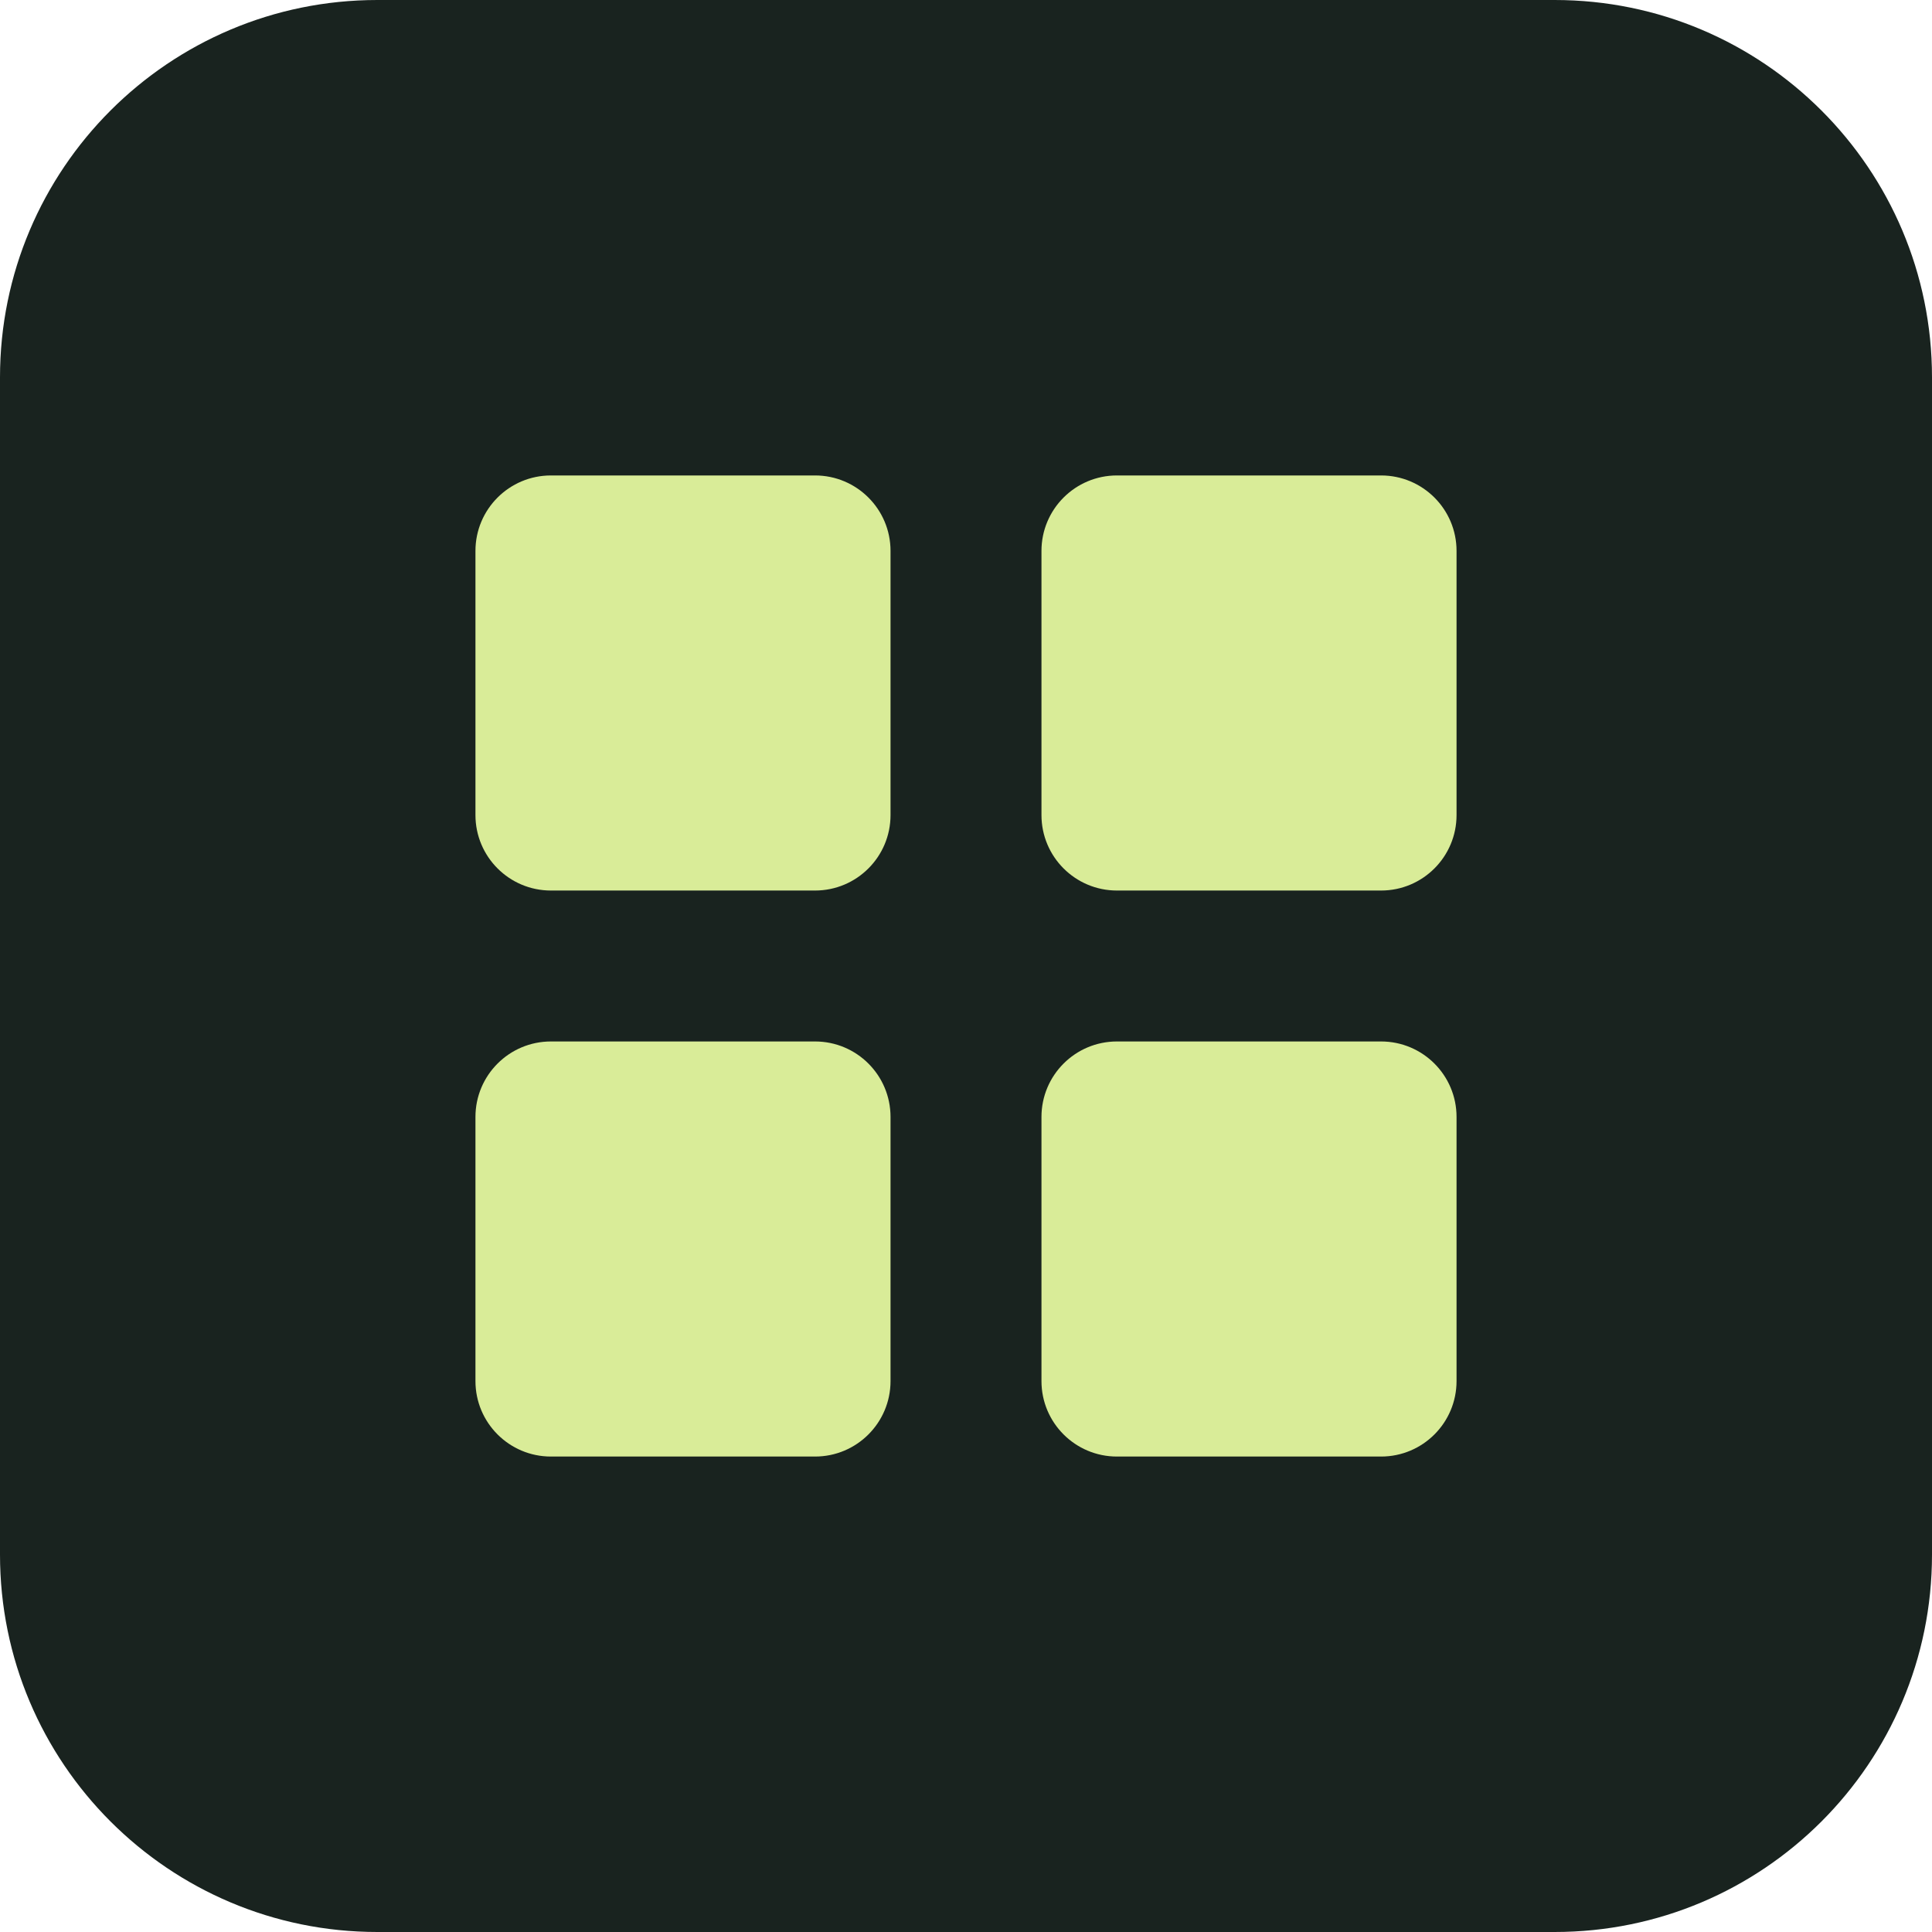
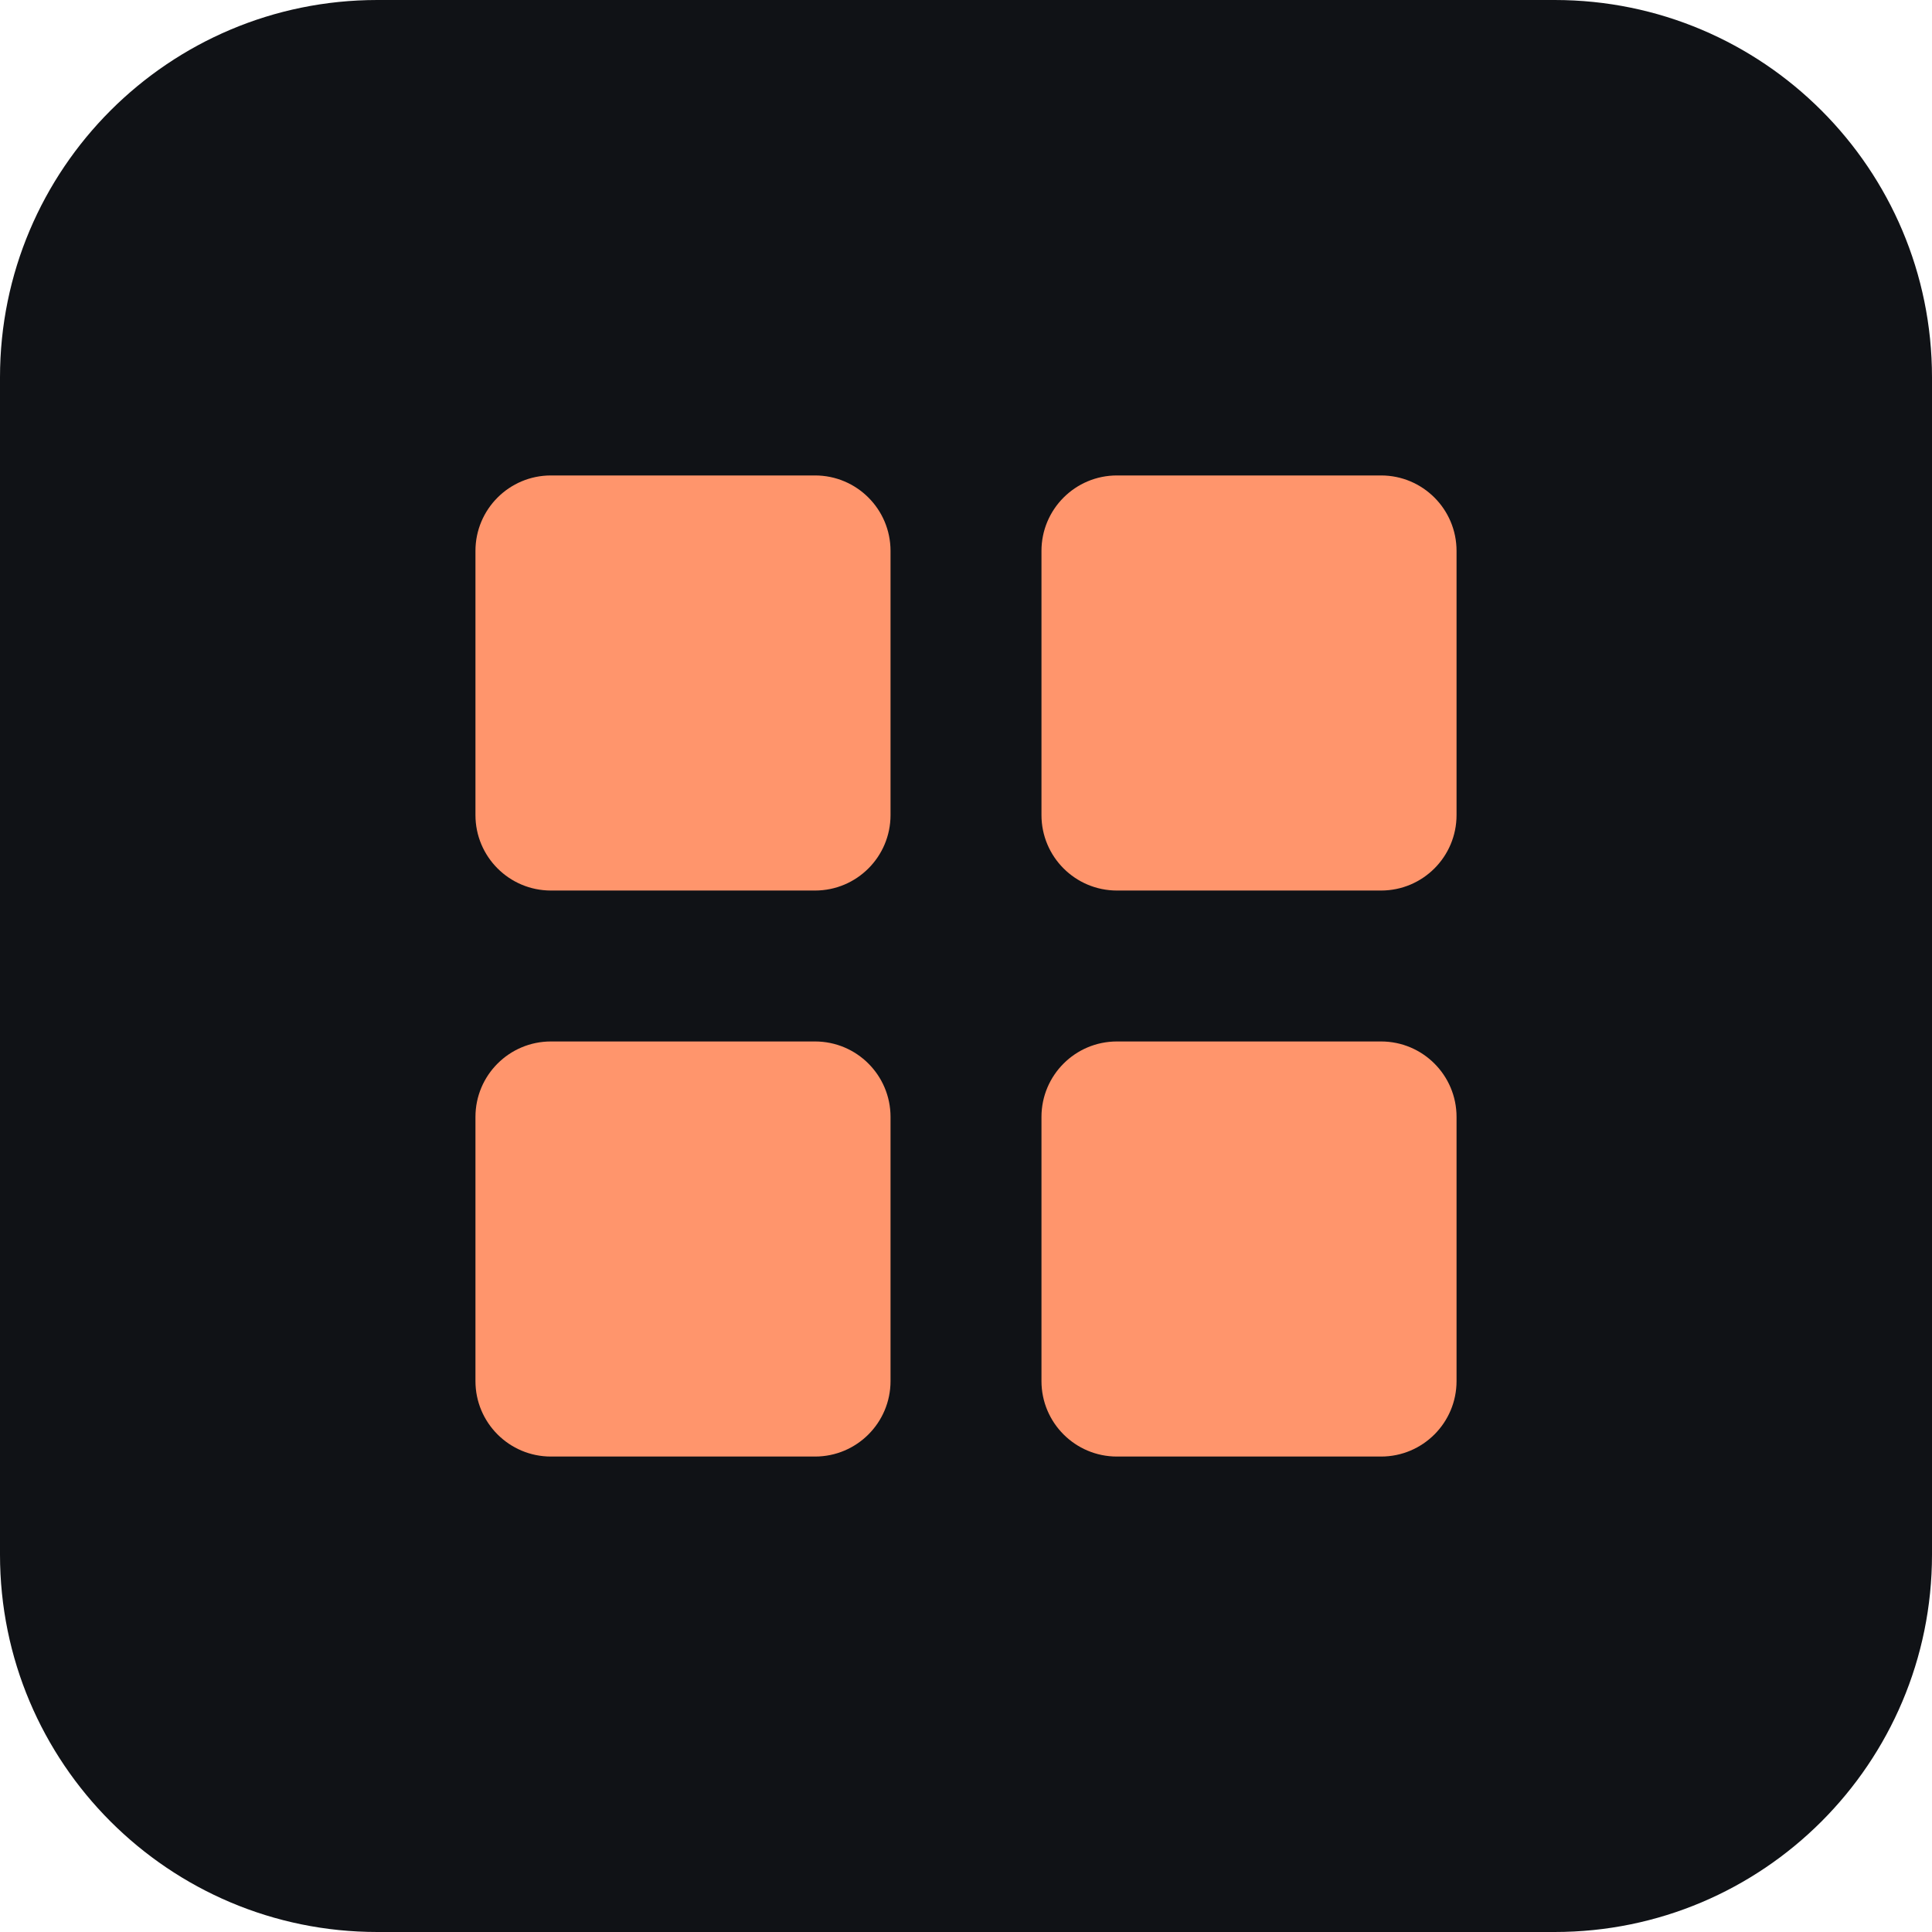
<svg xmlns="http://www.w3.org/2000/svg" viewBox="0 0 512 512">
-   <rect width="512" height="512" rx="100" fill="#19231f" />
-   <g fill="#d9ec98">
+   <rect width="512" height="512" rx="100" fill="#101216" />
+   <g fill="#ff956c">
    <rect x="126" y="126" width="110" height="110" rx="20" />
    <rect x="276" y="126" width="110" height="110" rx="20" />
    <rect x="126" y="276" width="110" height="110" rx="20" />
    <rect x="276" y="276" width="110" height="110" rx="20" />
  </g>
</svg>
